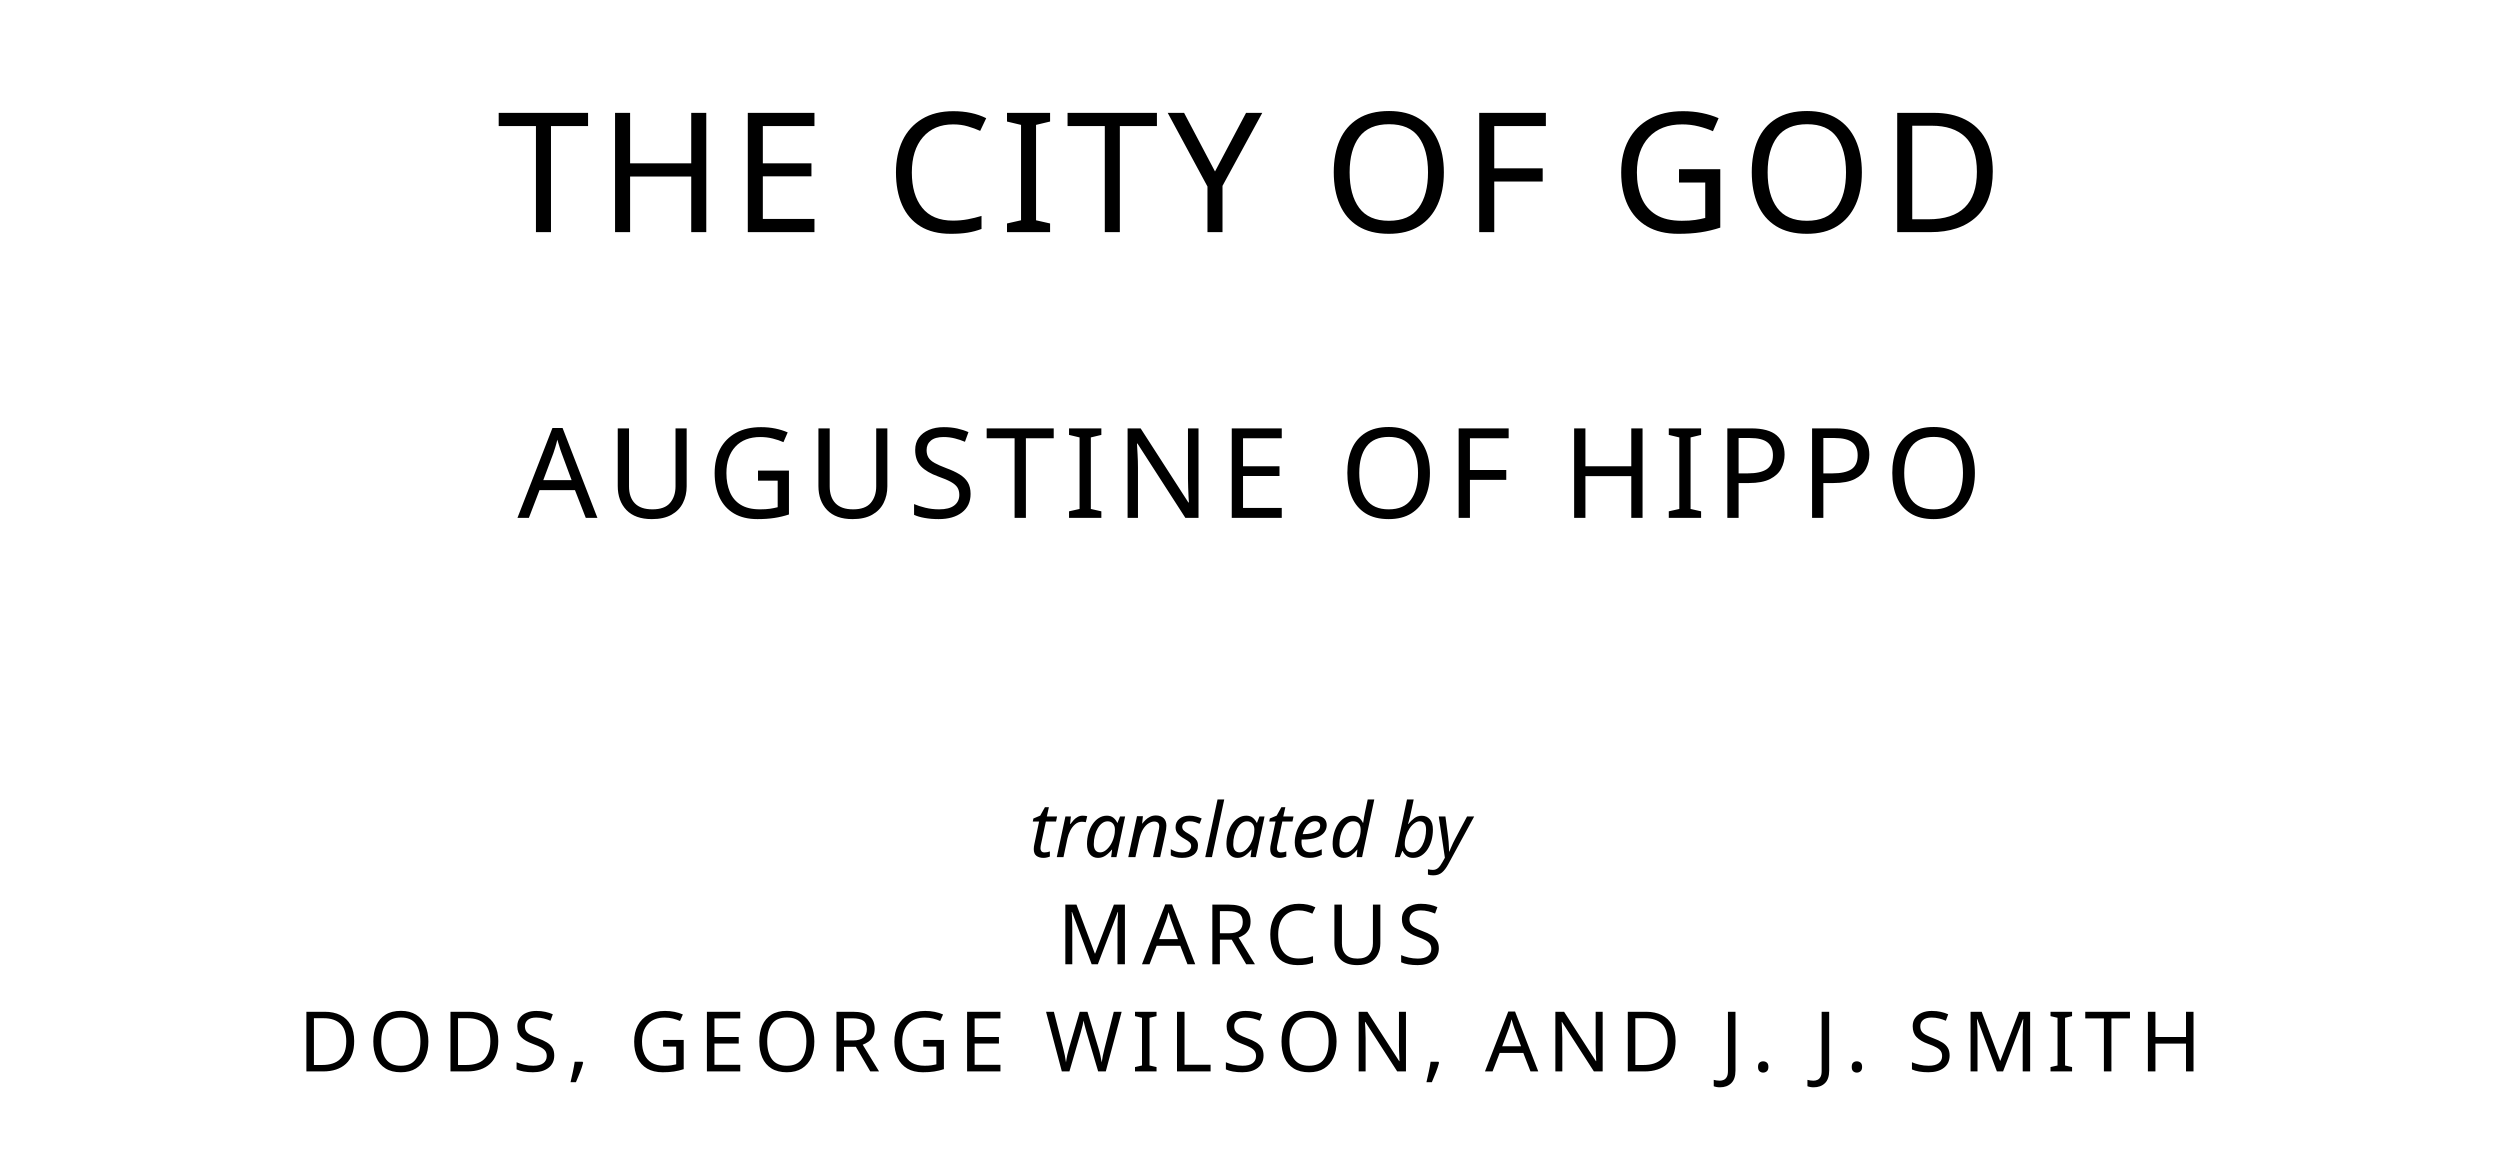
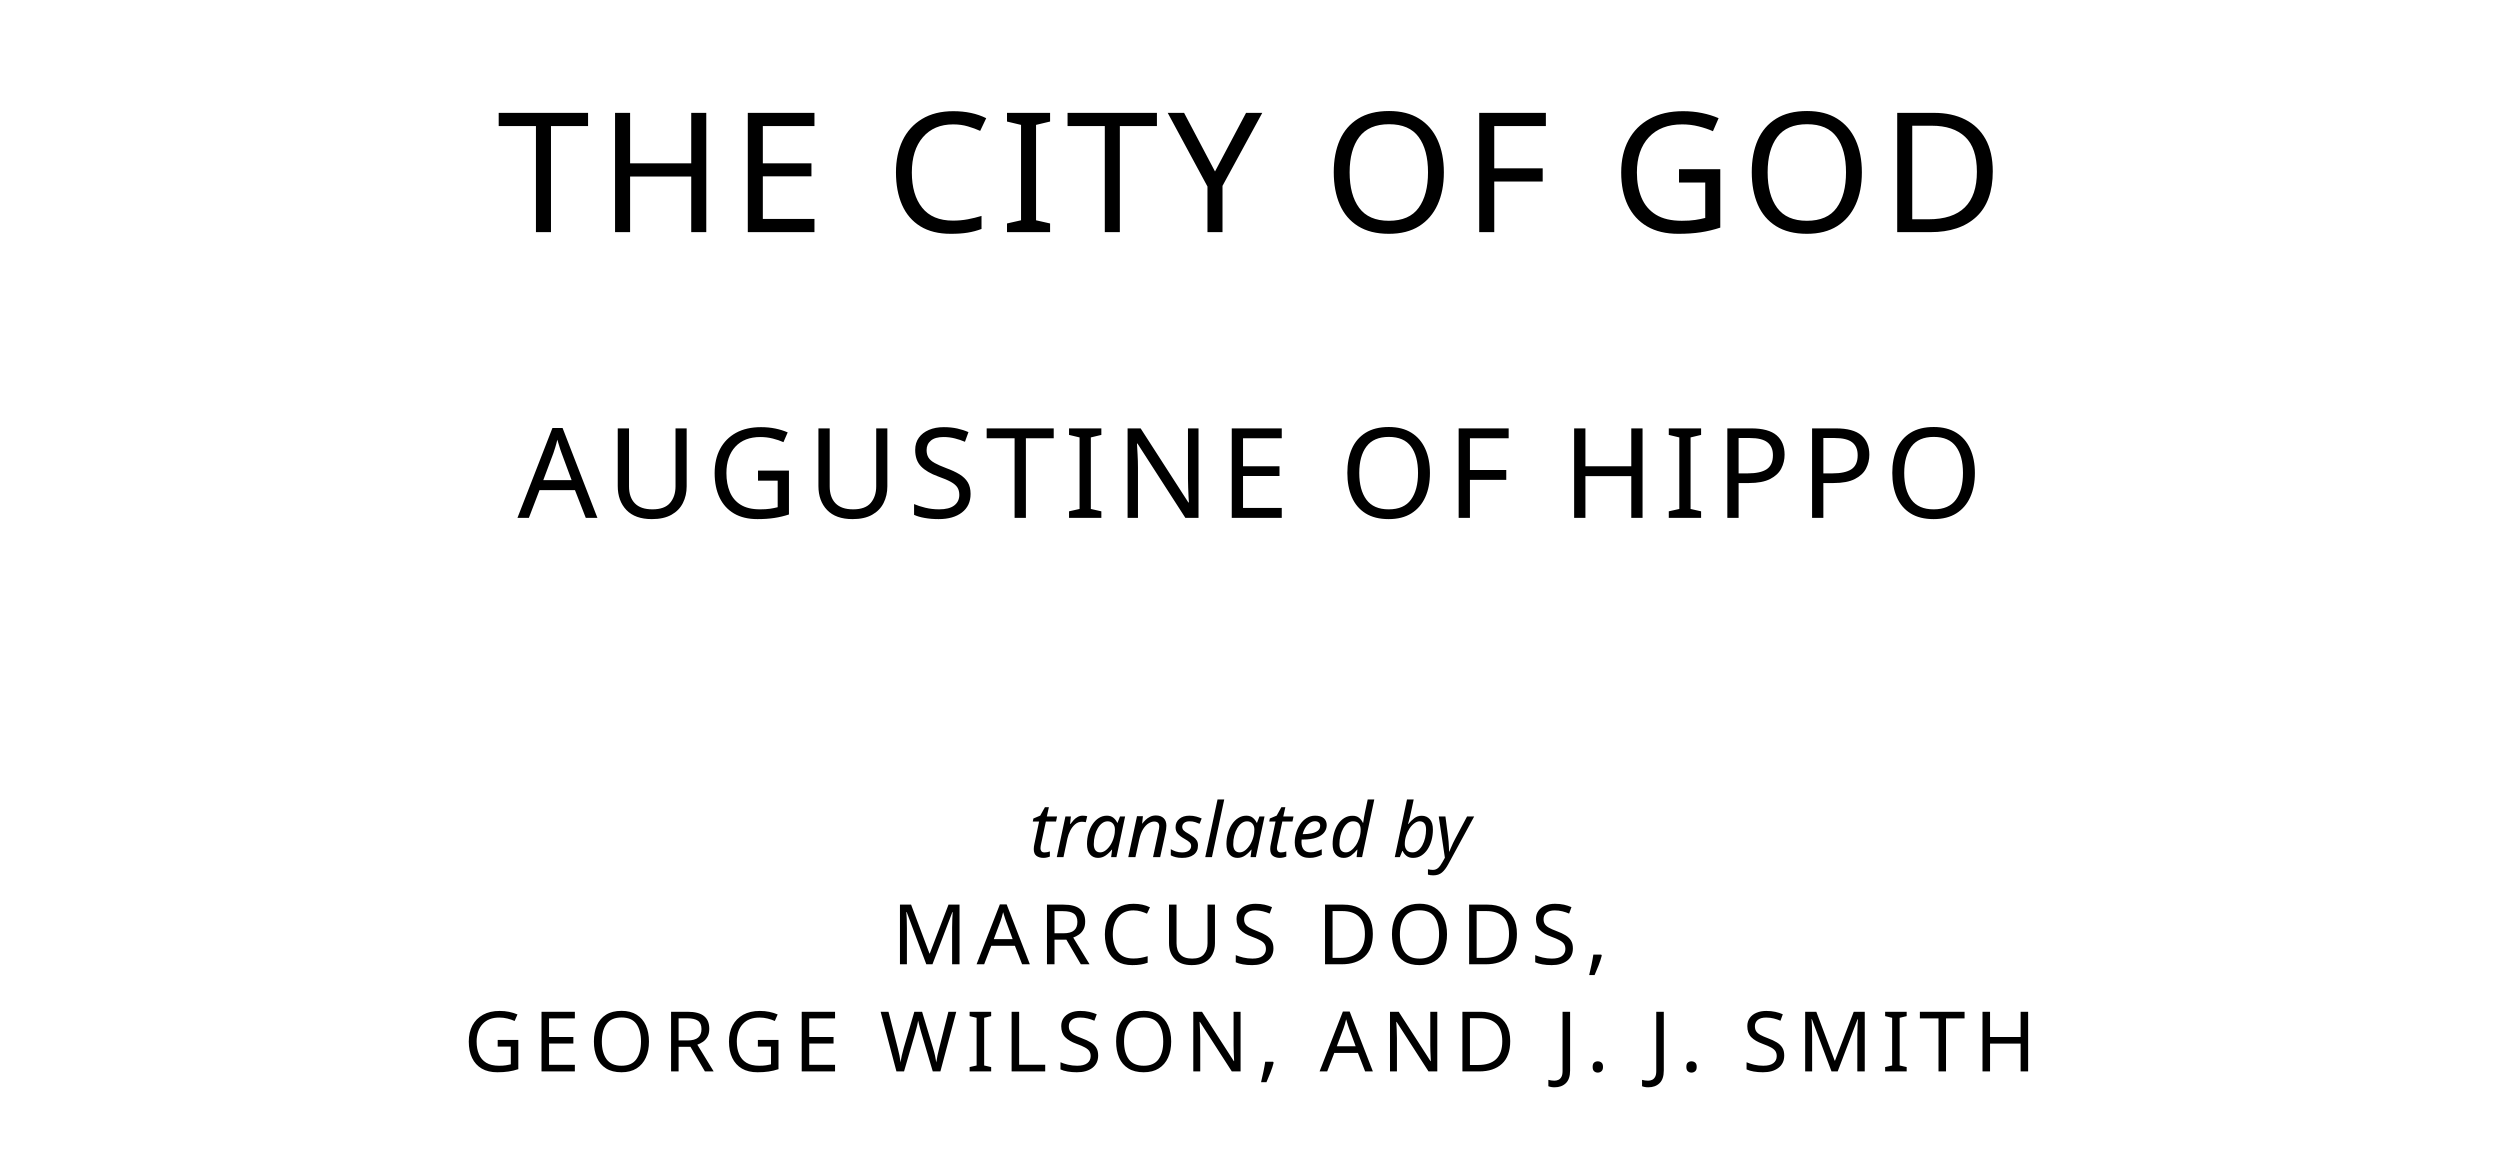
<svg xmlns="http://www.w3.org/2000/svg" version="1.1" viewBox="0 0 1400 650">
  <style type="text/css">
		text{
			font-family: "League Spartan";
			letter-spacing: 5px;
			text-anchor: middle;
		}

		.title{
			font-size: 93.567px;
		}

		.author{
			font-size: 70.175px;
		}

		.contributor-descriptor{
			font-family: "OFL Sorts Mill Goudy";
			font-size: 42.508px;
			font-style: italic;
			letter-spacing: 0;
		}

		.contributor{
			font-size: 46.784px;
		}
	</style>
  <text class="title" x="700" y="130">THE CITY OF GOD</text>
  <text class="author" x="700" y="290">AUGUSTINE OF HIPPO</text>
  <text class="contributor-descriptor" x="700" y="480">translated by</text>
-   <text class="contributor" x="700" y="540">MARCUS</text>
-   <text class="contributor" x="700" y="600">DODS, GEORGE WILSON, AND J. J. SMITH</text>
+   <text class="contributor" x="700" y="540">MARCUS DODS,</text>
+   <text class="contributor" x="700" y="600">GEORGE WILSON, AND J. J. SMITH</text>
</svg>
